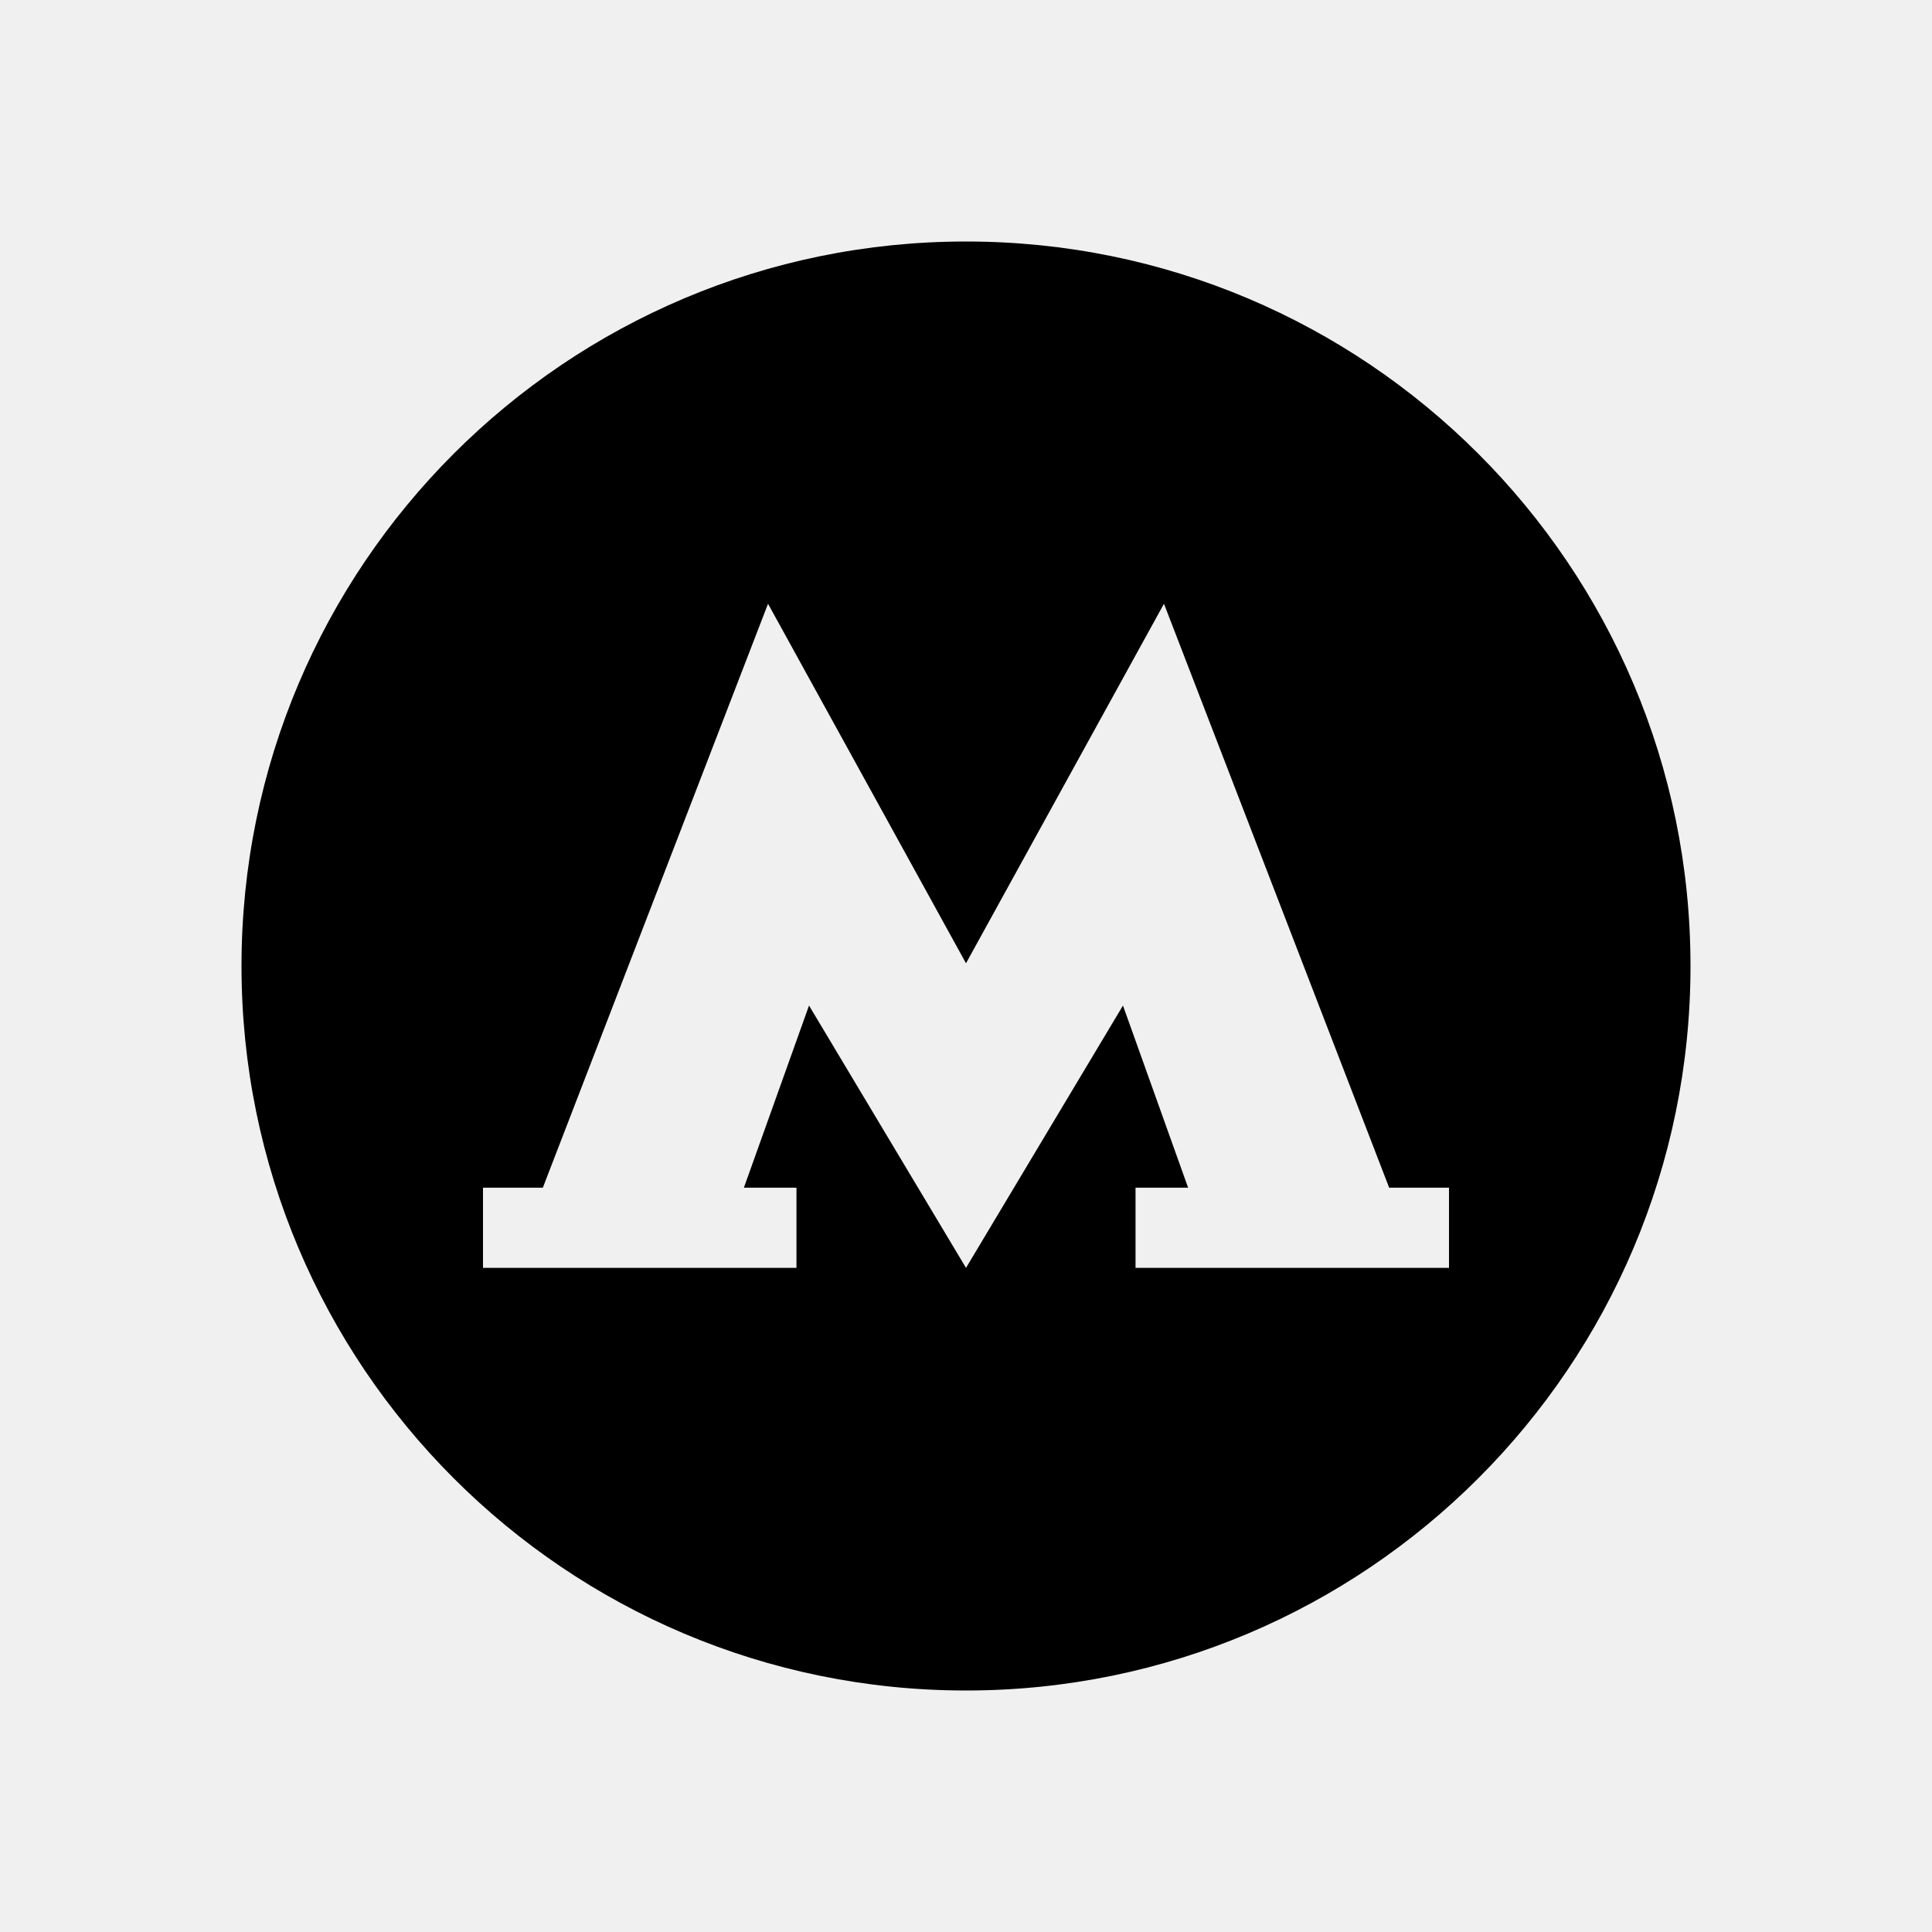
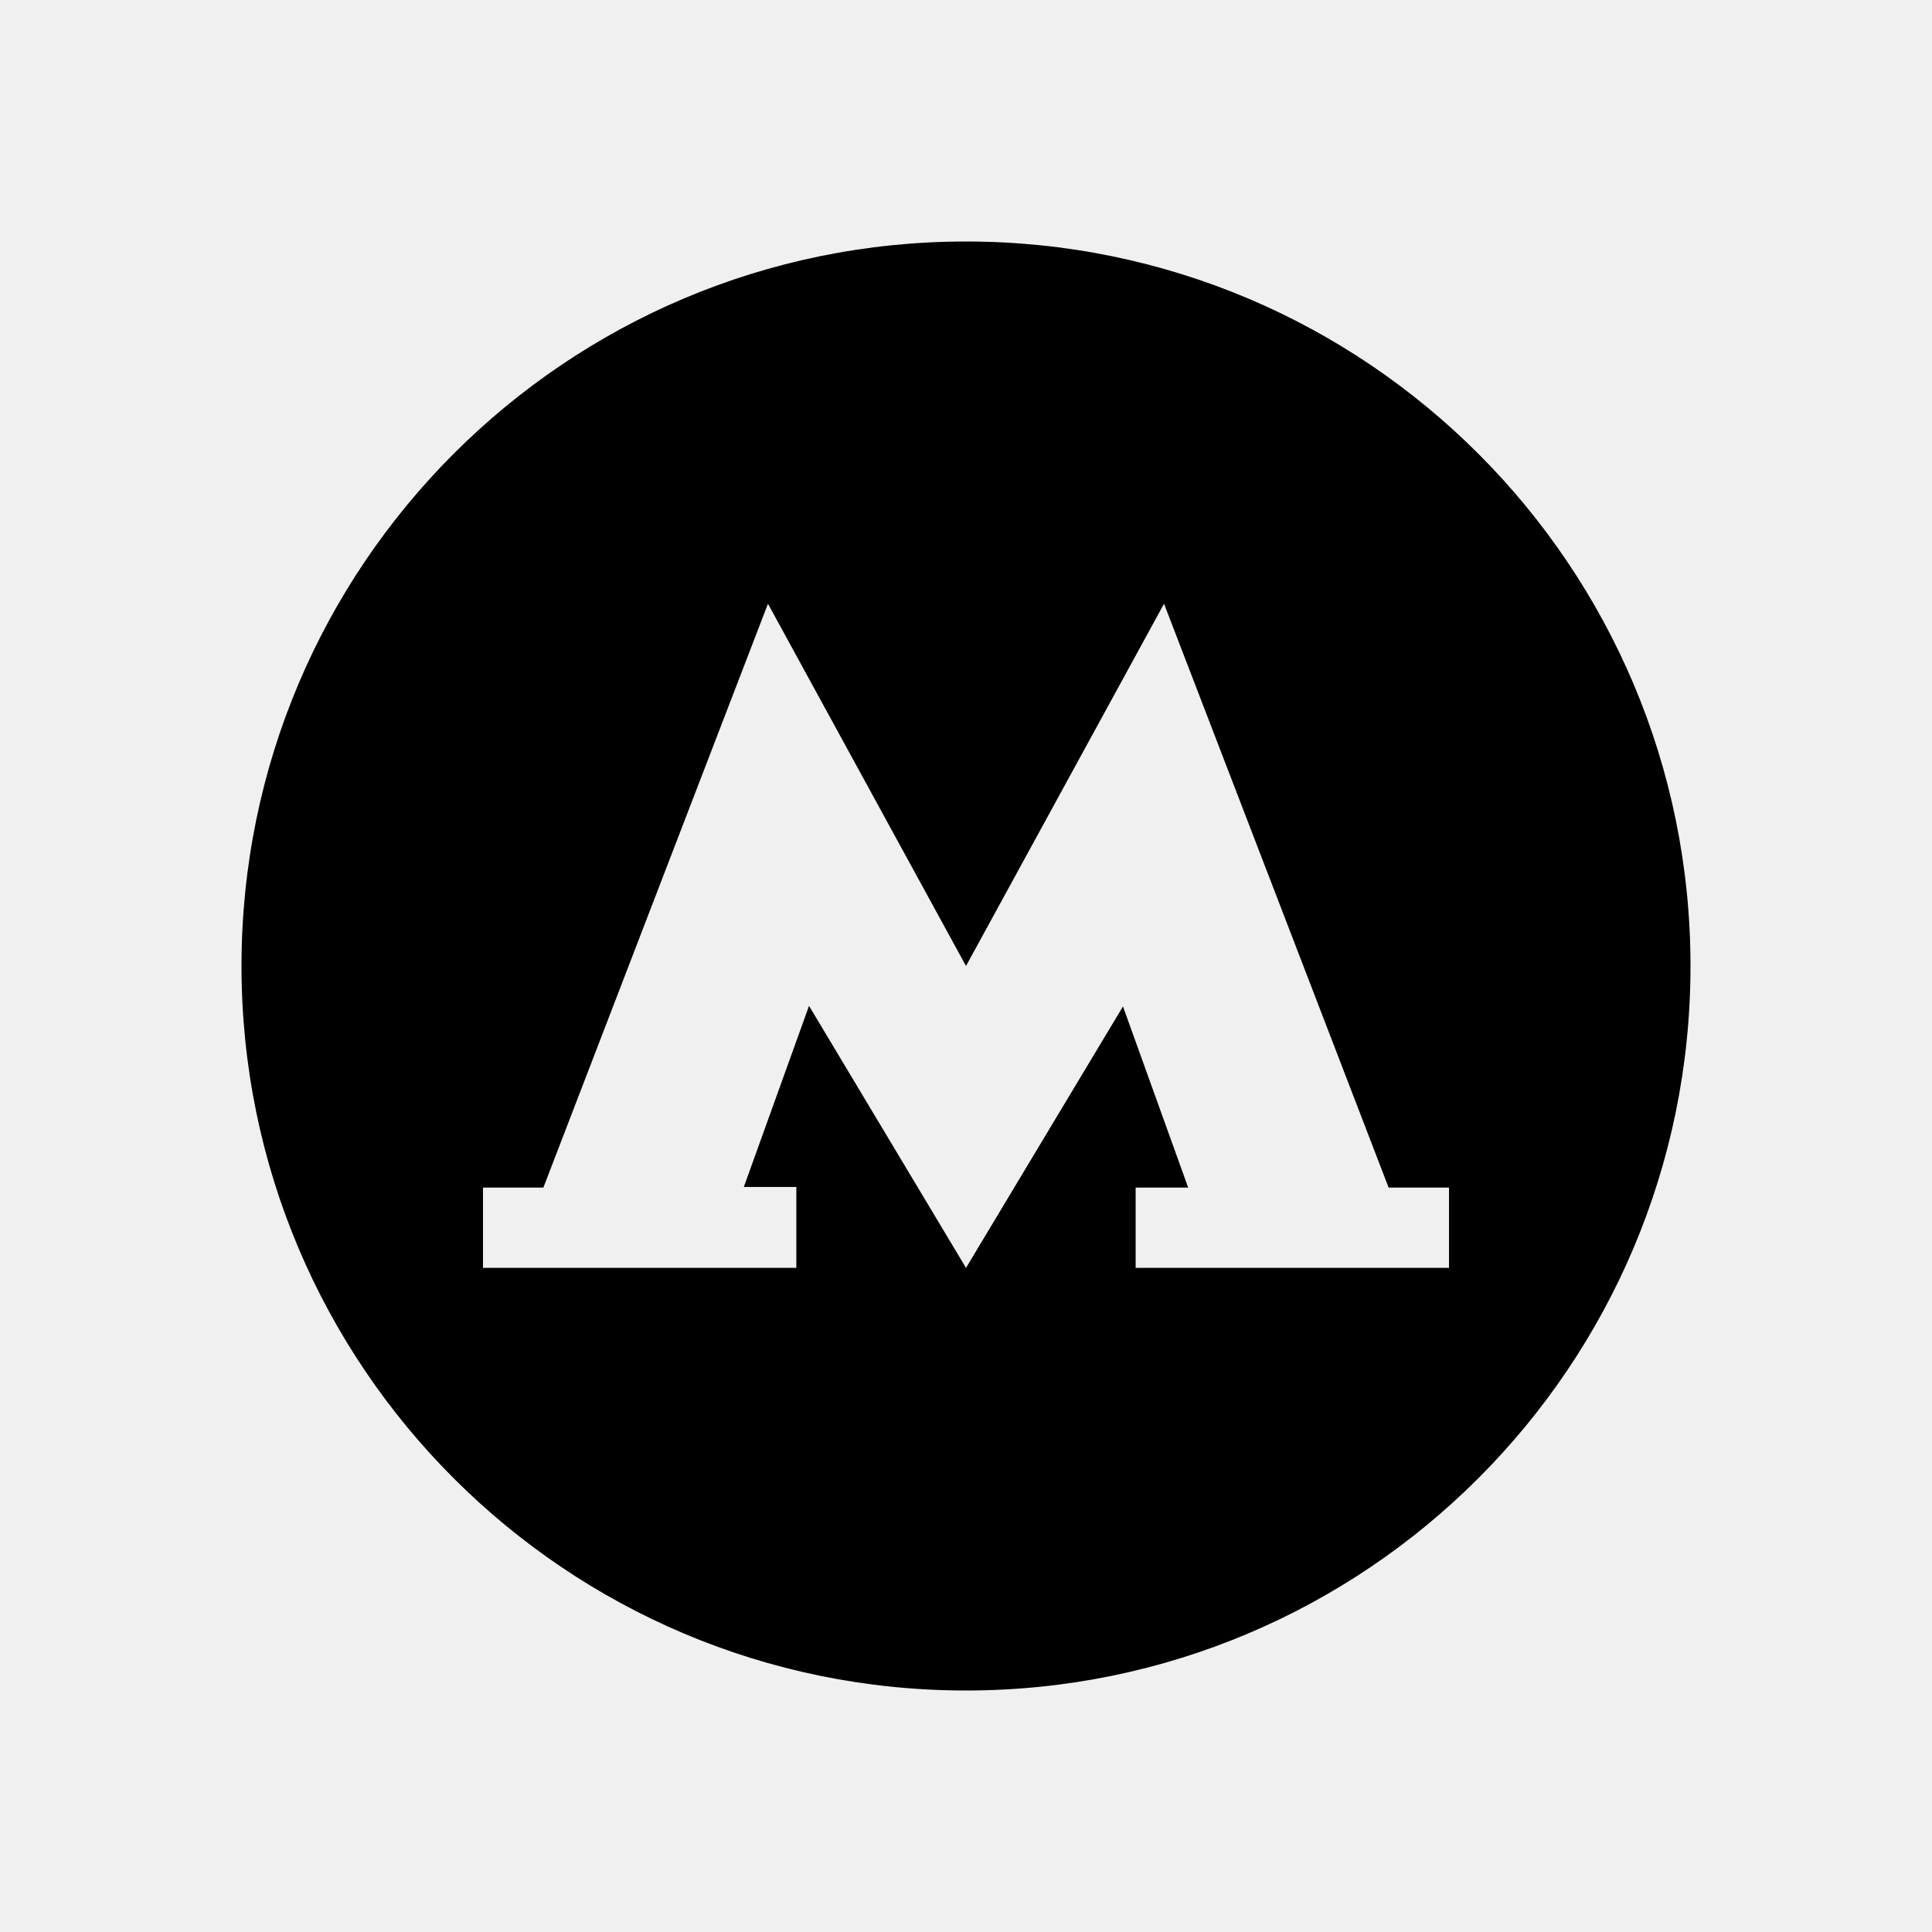
- <svg xmlns="http://www.w3.org/2000/svg" xmlns:xlink="http://www.w3.org/1999/xlink" viewBox="0 0 32 32" version="1.1">
-   <defs>
-     <path d="M16,28 C9.373,28 4,22.627 4,16 C4,9.373 9.373,4 16,4 C22.627,4 28,9.373 28,16 C28,22.627 22.627,28 16,28 Z M18.6,16.655 L19.679,19.672 L18.808,19.672 L18.808,21 L24,21 L24,19.672 L23.009,19.672 L19.279,10 L16,15.955 L12.721,10 L8.991,19.672 L8,19.672 L8,21 L13.192,21 L13.192,19.672 L12.321,19.672 L13.4,16.655 L16,21 L18.6,16.655 Z" id="path-1" />
-   </defs>
-   <g id="Source/System-Icons/24/Metro_24" stroke="none" stroke-width="1" fill="none" fill-rule="evenodd">
-     <mask id="mask-2" fill="white">
-       <use xlink:href="#path-1" />
-     </mask>
-     <g id="Combined-Shape" />
-     <g id="Colors/Basic/Fresh-Asphalt" mask="url(#mask-2)" fill="#000000">
-       <rect id="Rectangle" x="0" y="0" width="32" height="32" />
-     </g>
-   </g>
+ <svg xmlns="http://www.w3.org/2000/svg" viewBox="0 0 32 32">
+   <path d="M28,16A12,12,0,1,1,16,4,12,12,0,0,1,28,16Zm-8.32,3.67-1.08-3L16,21l-2.6-4.34-1.08,3h.87V21H8V19.67H9L12.72,10,16,16l3.28-6L23,19.67h1V21H18.81V19.67Z" style="fill-rule:evenodd" />
</svg>
